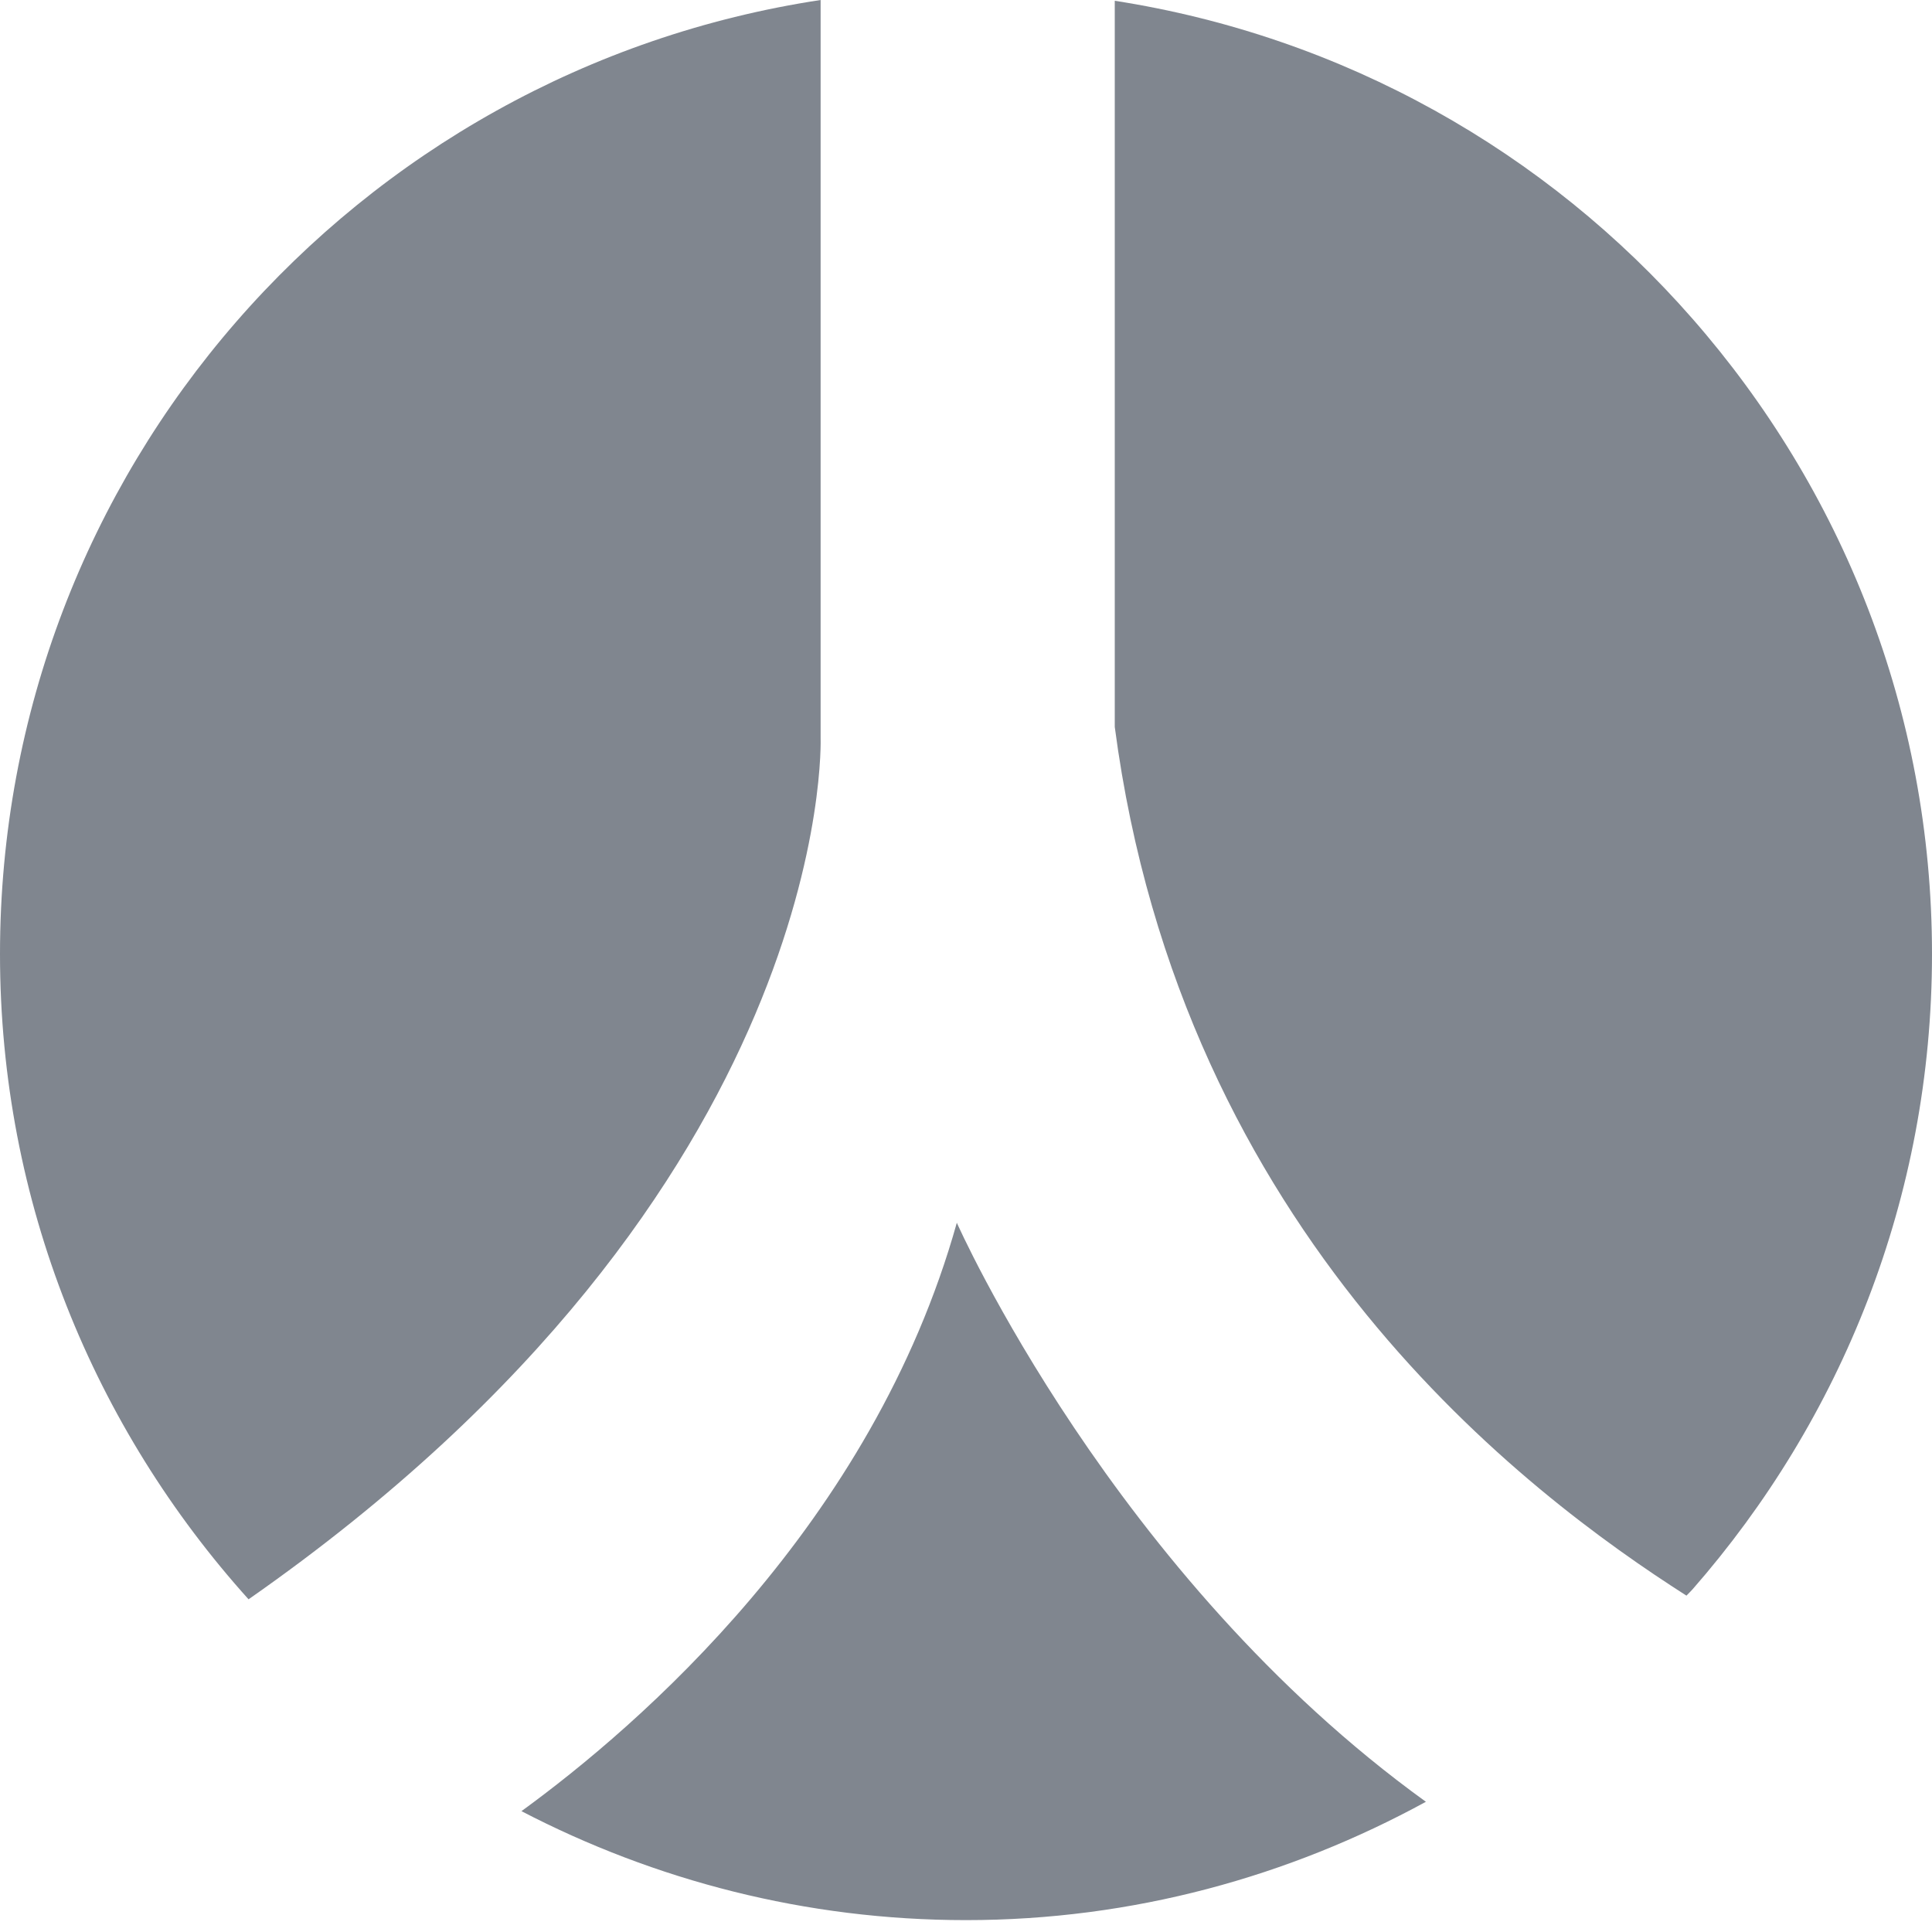
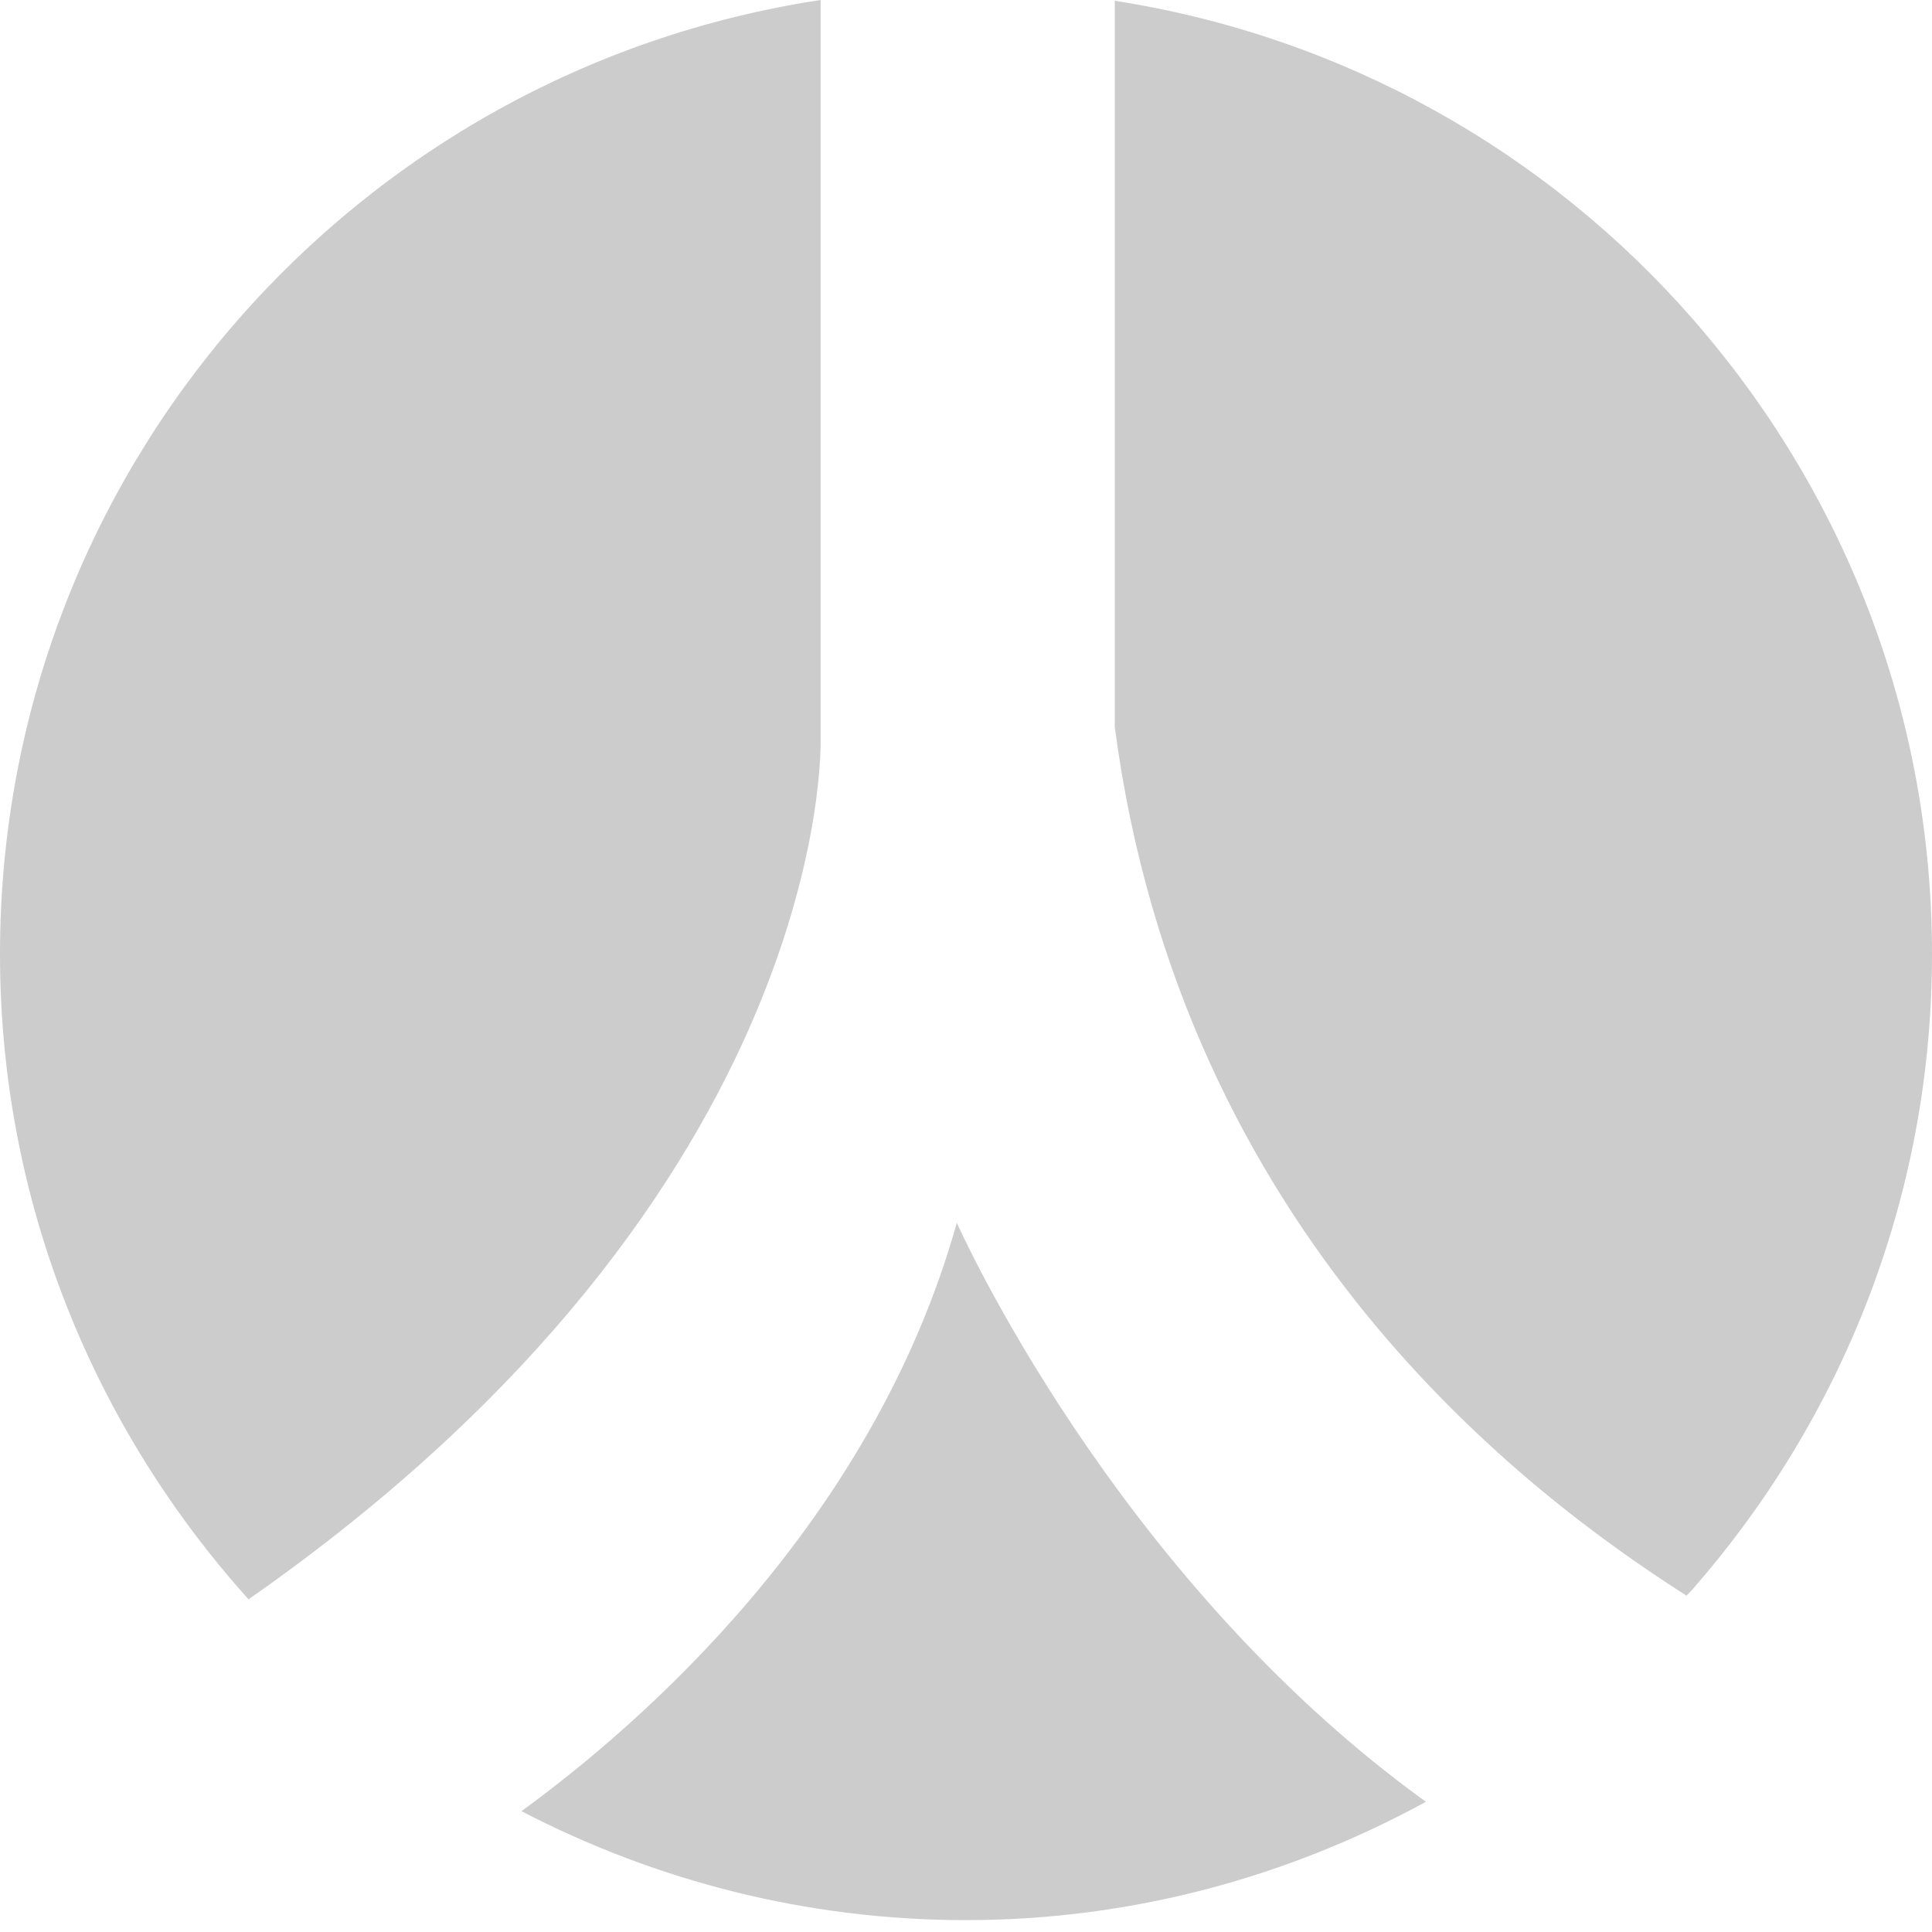
<svg xmlns="http://www.w3.org/2000/svg" version="1.1" id="图层_1" x="0px" y="0px" width="20px" height="20px" viewBox="0 0 20 20" enable-background="new 0 0 20 20" xml:space="preserve">
-   <g>
-     <path fill="#80868F" d="M8.495,7.638V0C3.687,0.728,0,4.866,0,9.876c0,2.572,0.978,4.908,2.573,6.68   C8.662,12.304,8.495,7.638,8.495,7.638z" />
-     <path fill="#80868F" d="M11.54,7.525c0.694,5.272,4.272,7.941,5.918,8.993c0.02-0.022,0.043-0.042,0.062-0.064   c1.54-1.759,2.48-4.057,2.48-6.578c0-2.522-0.939-4.818-2.48-6.577c-1.512-1.728-3.609-2.922-5.98-3.291V7.525z" />
-     <path fill="#80868F" d="M9.905,12.658c-0.875,3.125-3.298,5.211-4.507,6.091c1.378,0.716,2.941,1.128,4.602,1.128   c1.728,0,3.345-0.452,4.761-1.225C11.523,16.316,9.905,12.658,9.905,12.658z" />
-   </g>
+   <path fill="#CCCCCC" d="M8.495,7.638V0C3.687,0.728,0,4.866,0,9.876c0,2.572,0.978,4.908,2.573,6.68  C8.662,12.304,8.495,7.638,8.495,7.638z M11.54,7.525c0.694,5.272,4.272,7.941,5.918,8.993c0.02-0.022,0.043-0.042,0.062-0.064  C19.06,14.695,20,12.397,20,9.876c0-2.522-0.939-4.818-2.48-6.577c-1.512-1.728-3.609-2.922-5.98-3.291  C11.54,0.008,11.54,7.525,11.54,7.525z M9.905,12.658c-0.875,3.125-3.298,5.211-4.507,6.091c1.378,0.716,2.941,1.128,4.602,1.128  c1.728,0,3.345-0.452,4.761-1.225C11.523,16.316,9.905,12.658,9.905,12.658z" />
</svg>
